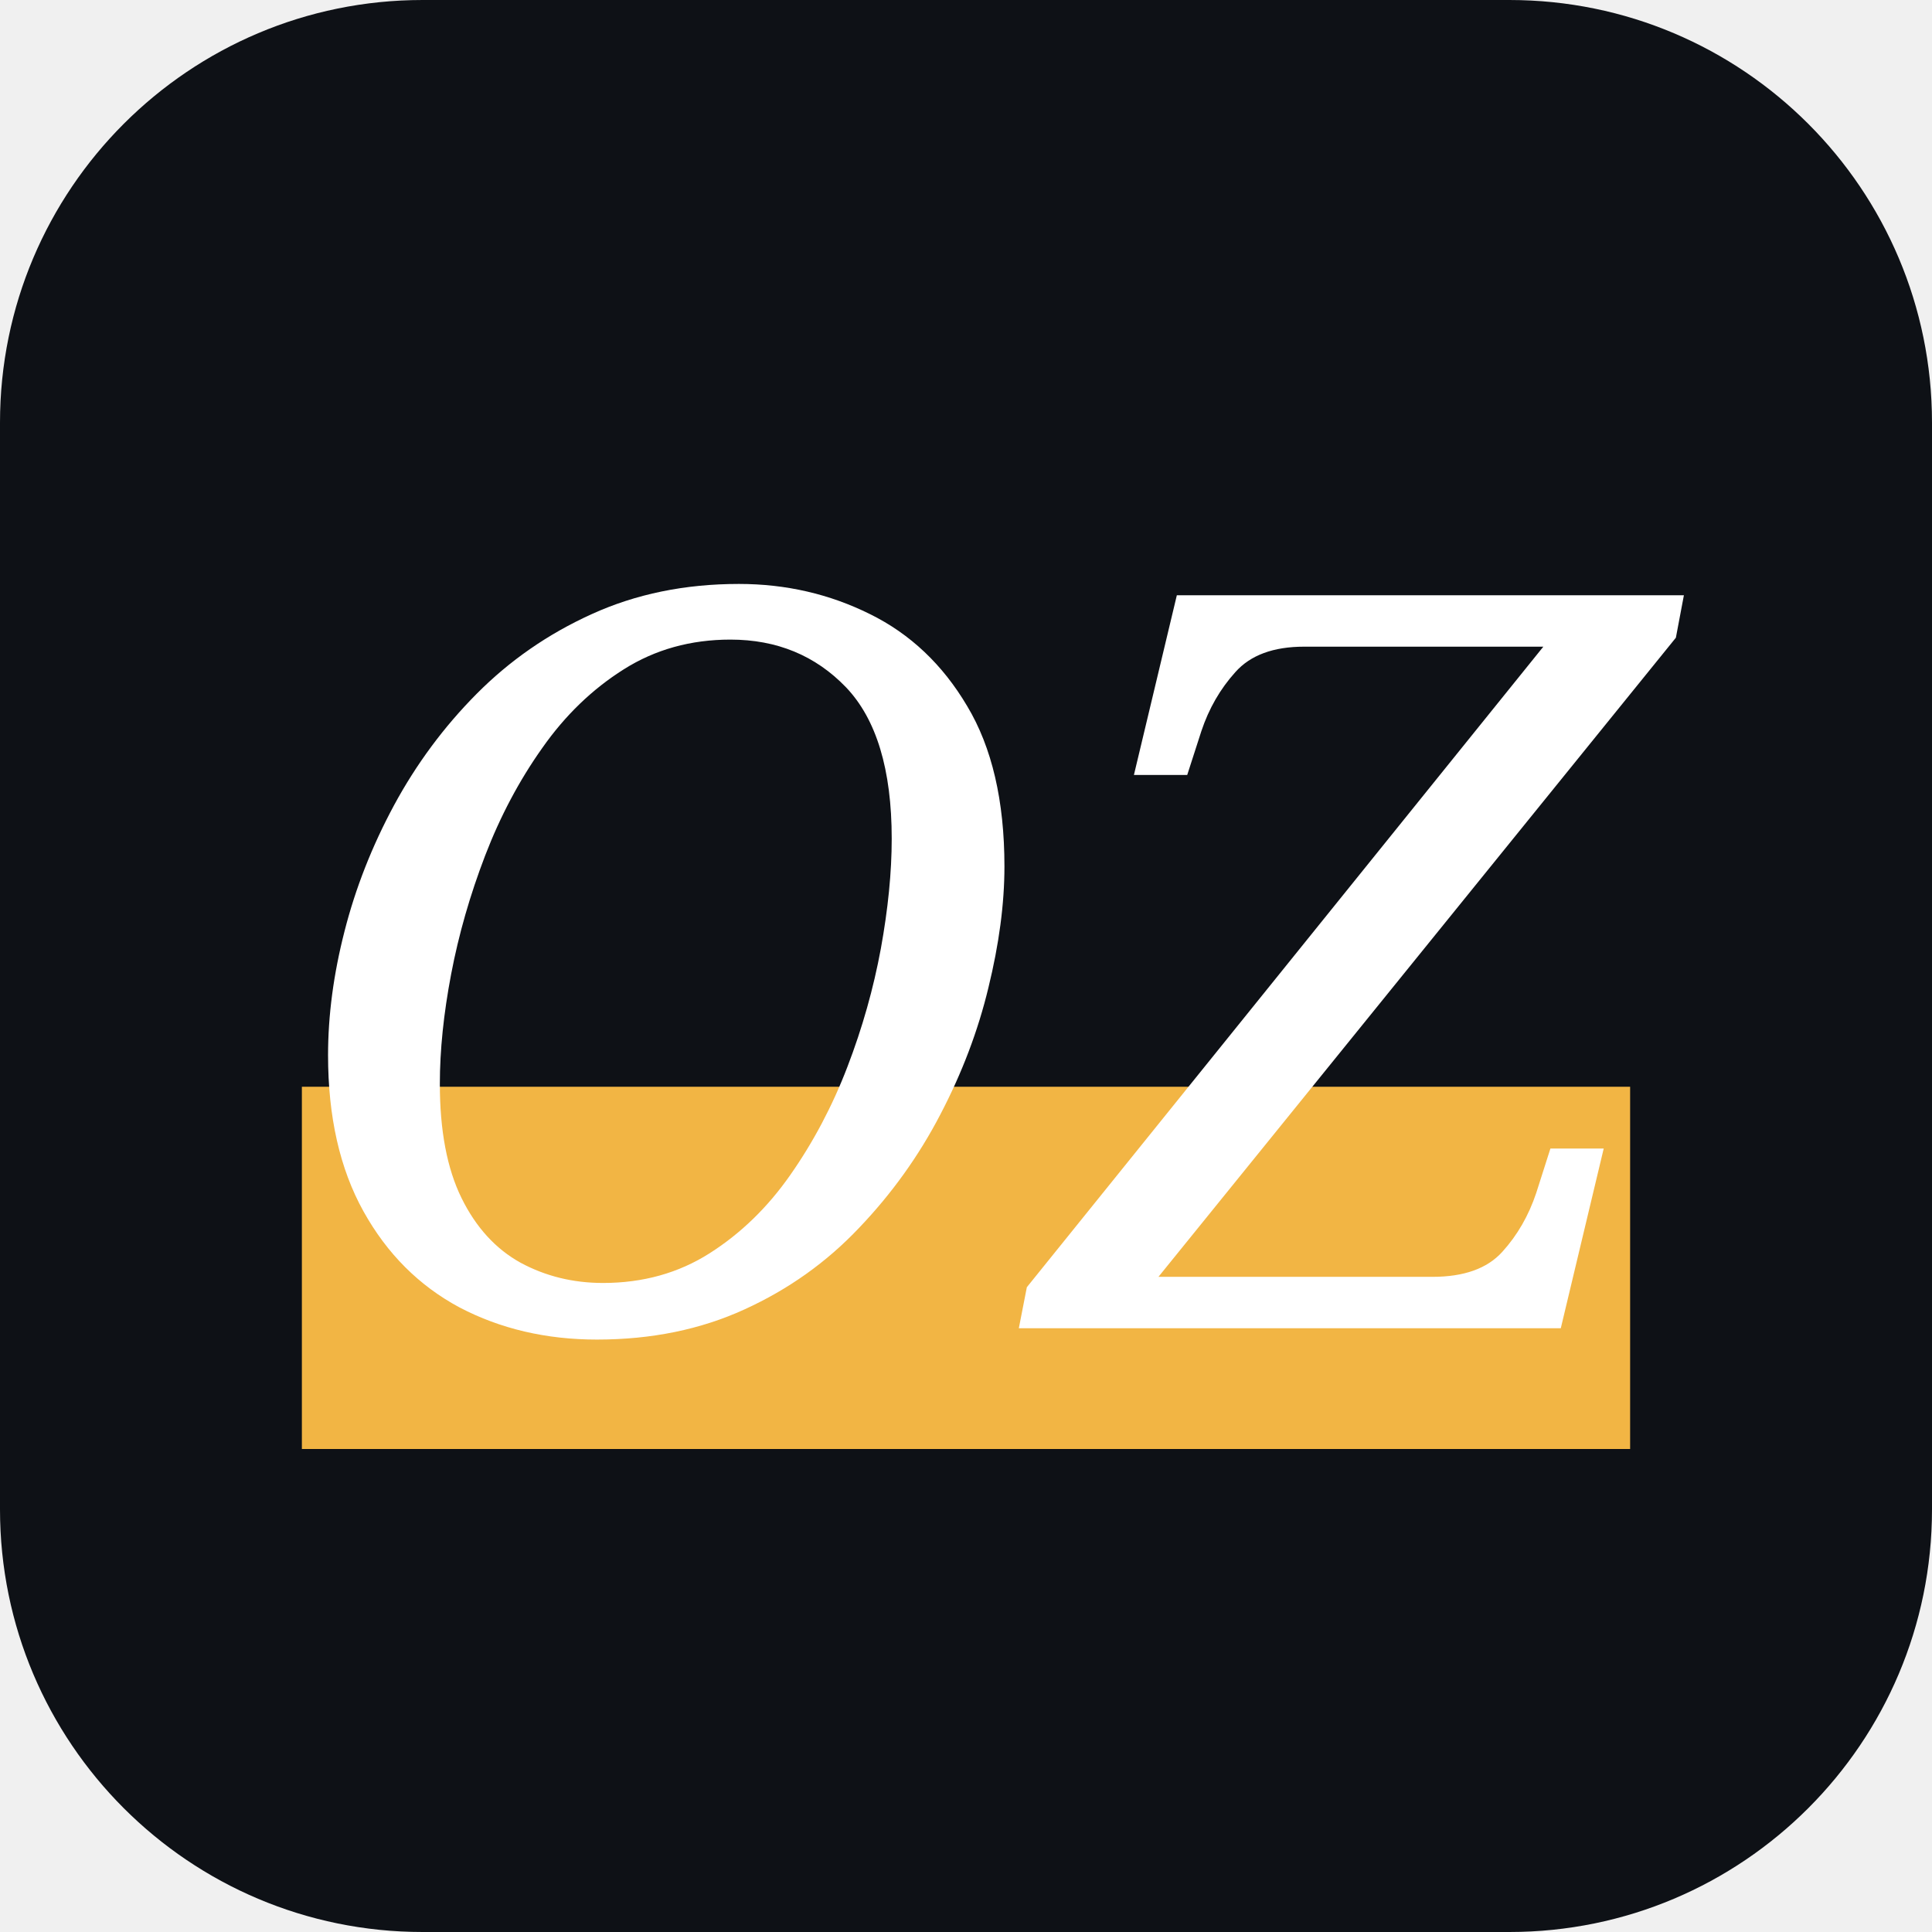
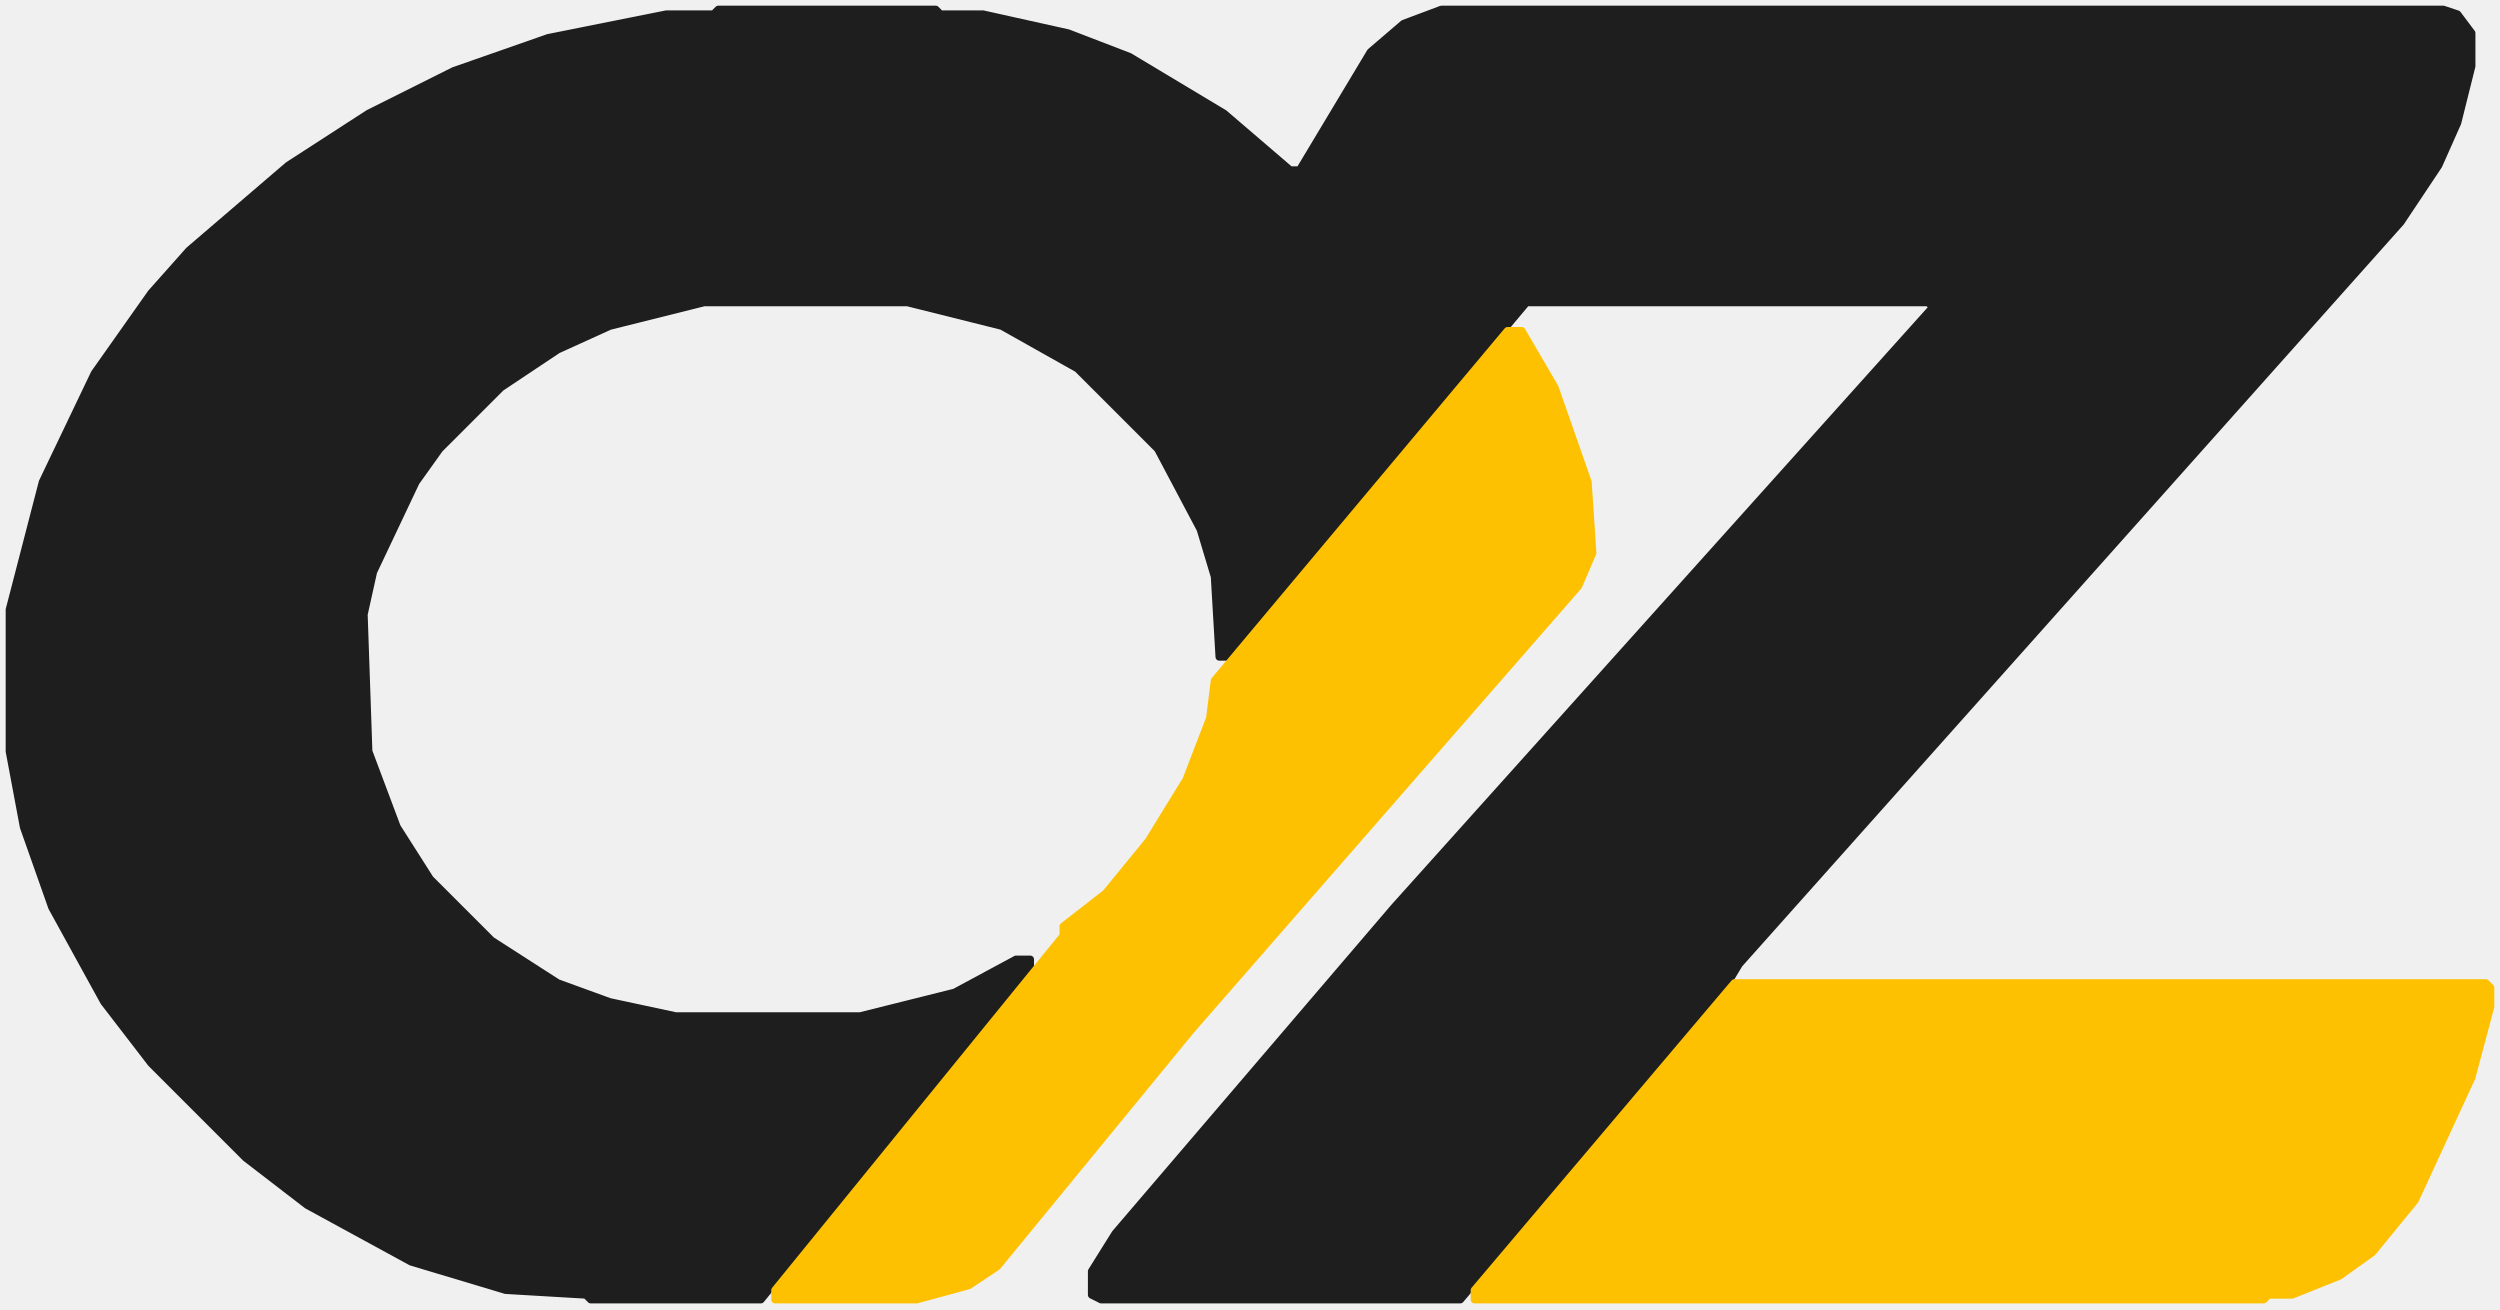
- <svg xmlns="http://www.w3.org/2000/svg" viewBox="0 0 64 64">
-   <rect width="64" height="64" rx="14" fill="#0E1116" />
-   <rect x="10" y="36" width="44" height="12" fill="#F2B544" />
-   <text x="32" y="44" text-anchor="middle" font-family="Georgia, serif" font-style="italic" font-size="34" fill="#fff">OZ</text>
+ <svg xmlns="http://www.w3.org/2000/svg" viewBox="76 37 529 277">
+   <path fill="#1E1E1E" stroke="#1E1E1E" stroke-width="1.6" stroke-linejoin="round" fill-rule="evenodd" d="M81,212 87,229 98,249 108,262 128,282 141,292 163,304 183,310 200,311 201,312 237,312 294,242 294,240 291,240 278,247 258,252 219,252 205,249 194,245 180,236 167,223 160,212 154,196 153,167 155,158 164,139 169,132 182,119 194,111 205,106 225,101 268,101 288,106 304,115 321,132 330,149 333,159 334,176 336,176 399,101 484,101 485,102 371,229 312,298 307,306 307,311 309,312 385,312 441,246 444,241 584,84 592,72 596,63 599,51 599,44 596,40 593,39 381,39 373,42 366,48 351,73 349,73 335,61 315,49 302,44 284,40 275,40 274,39 228,39 227,40 217,40 192,45 172,52 154,61 137,72 116,90 108,99 96,116 85,139 78,166 78,196Z" />
+   <path fill="#FEC102" stroke="#FEC102" stroke-width="1.6" stroke-linejoin="round" fill-rule="evenodd" d="M388,312 555,312 556,311 561,311 571,307 578,302 587,291 599,265 603,250 603,246 602,245 443,245 388,310ZM398,107 395,107 333,181 332,189 327,202 319,215 310,226 301,233 301,235 240,310 240,312 270,312 281,309 287,305 328,255 410,161 413,154 412,139 405,119Z" />
</svg>
